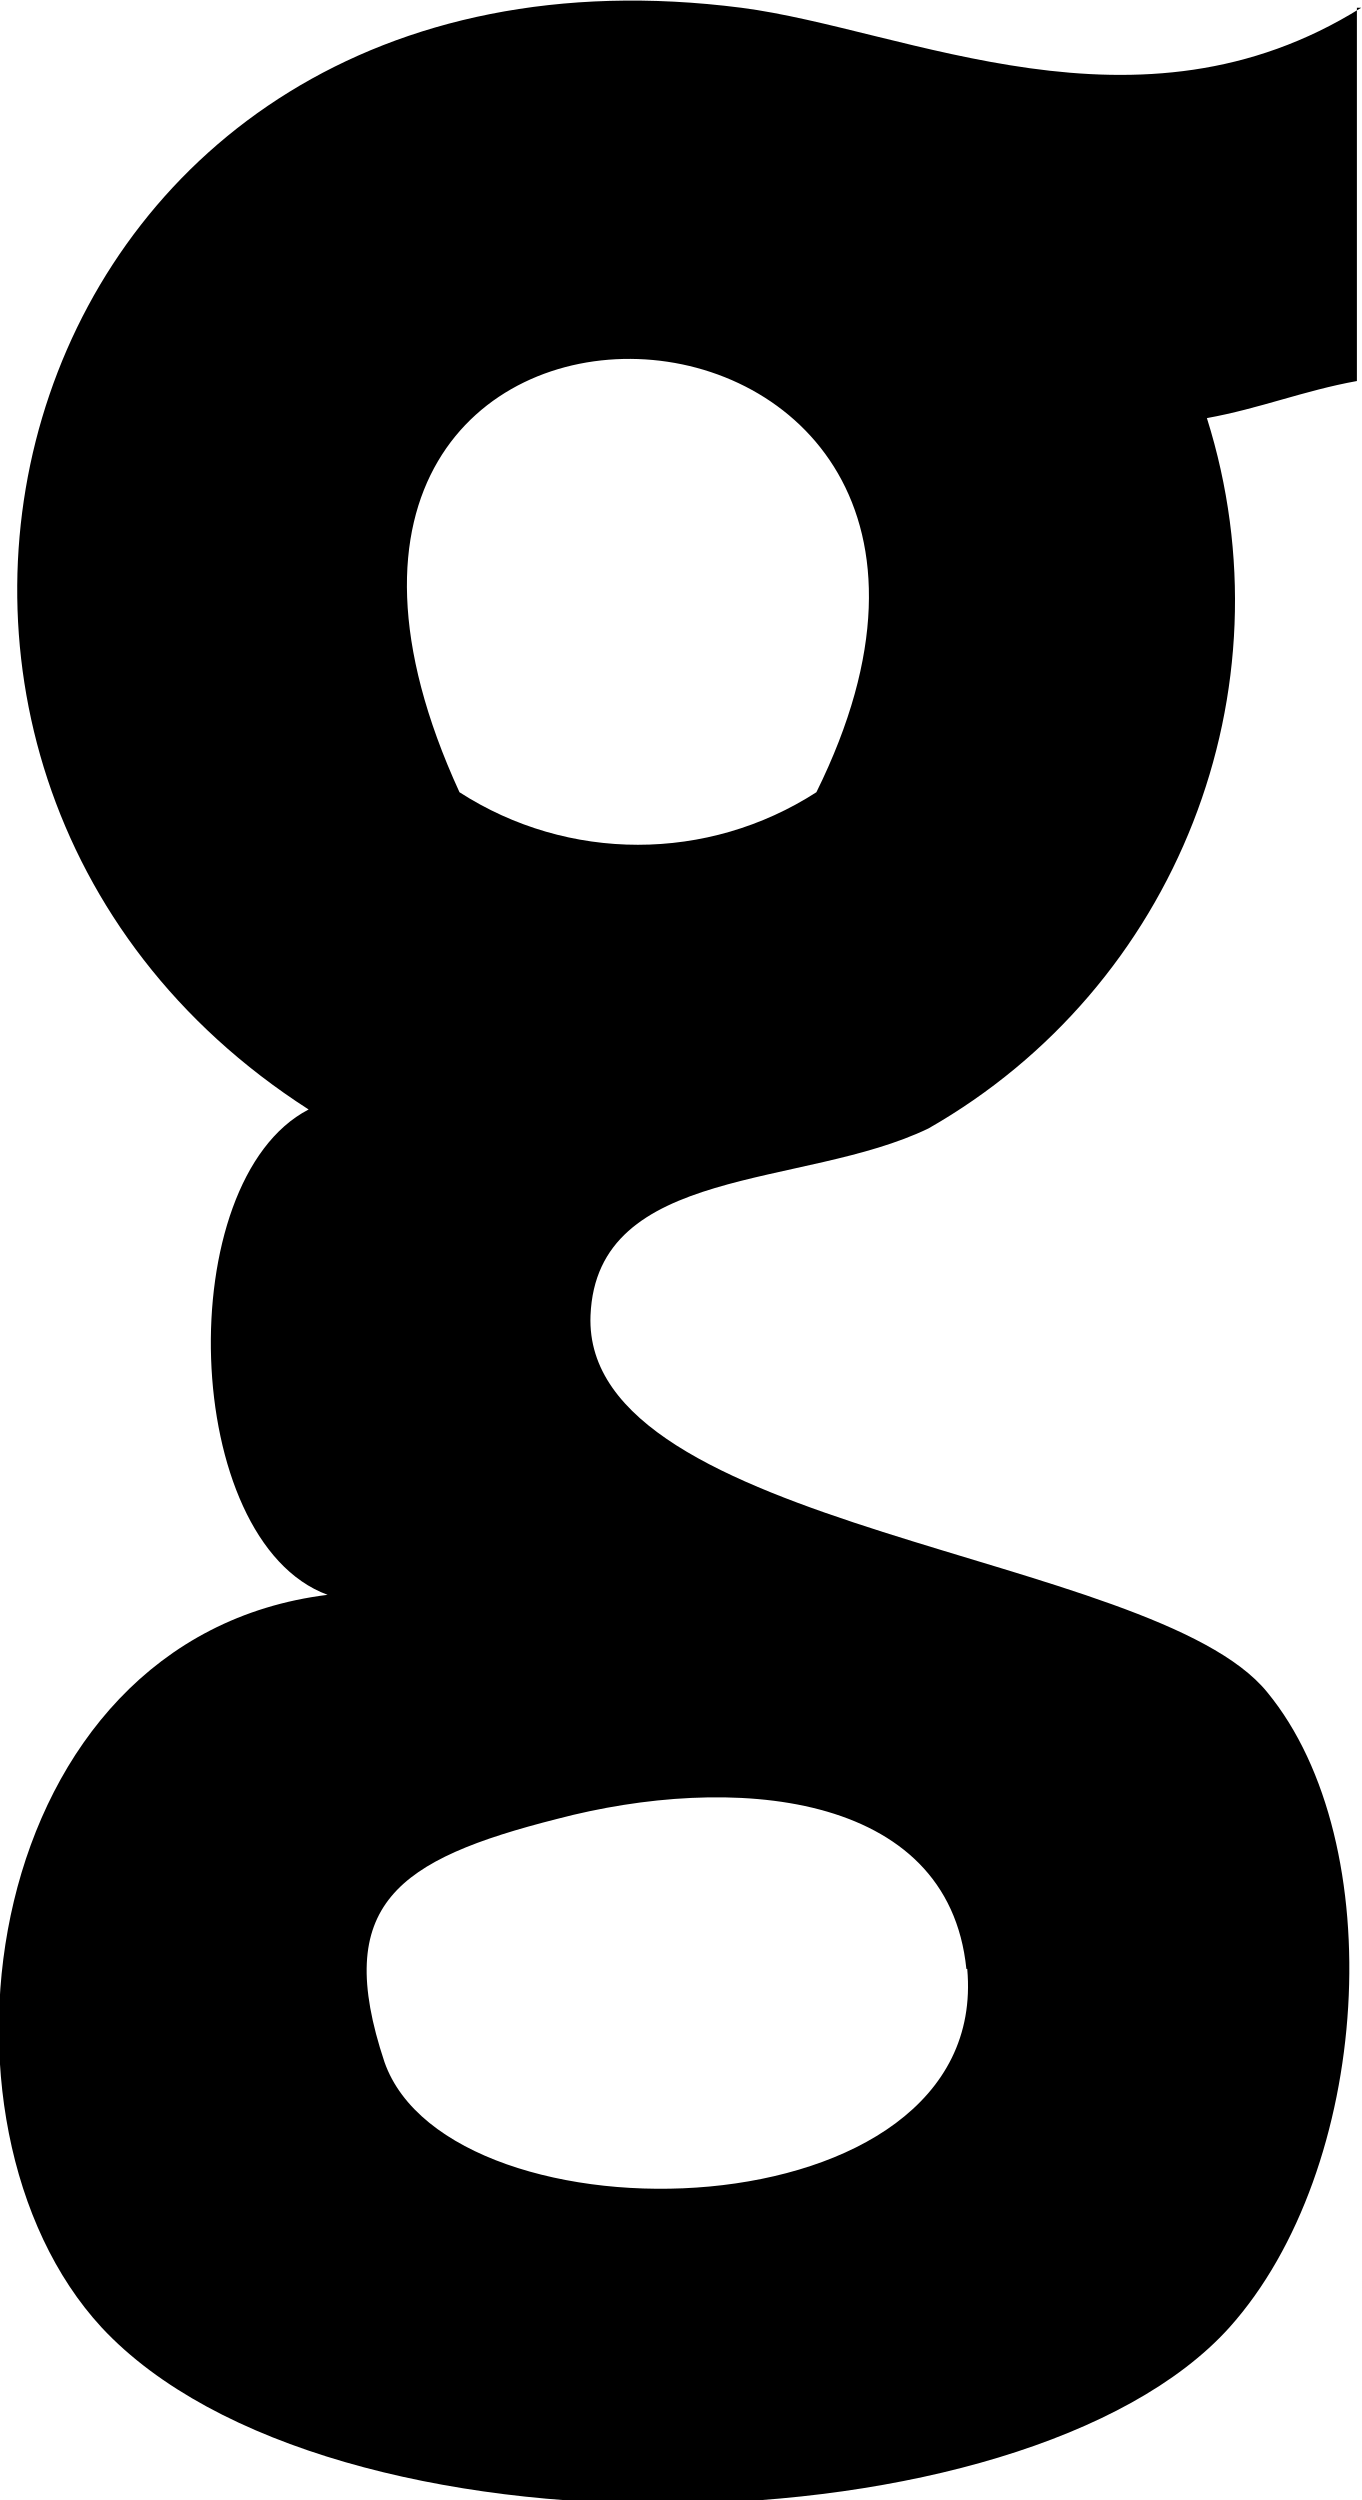
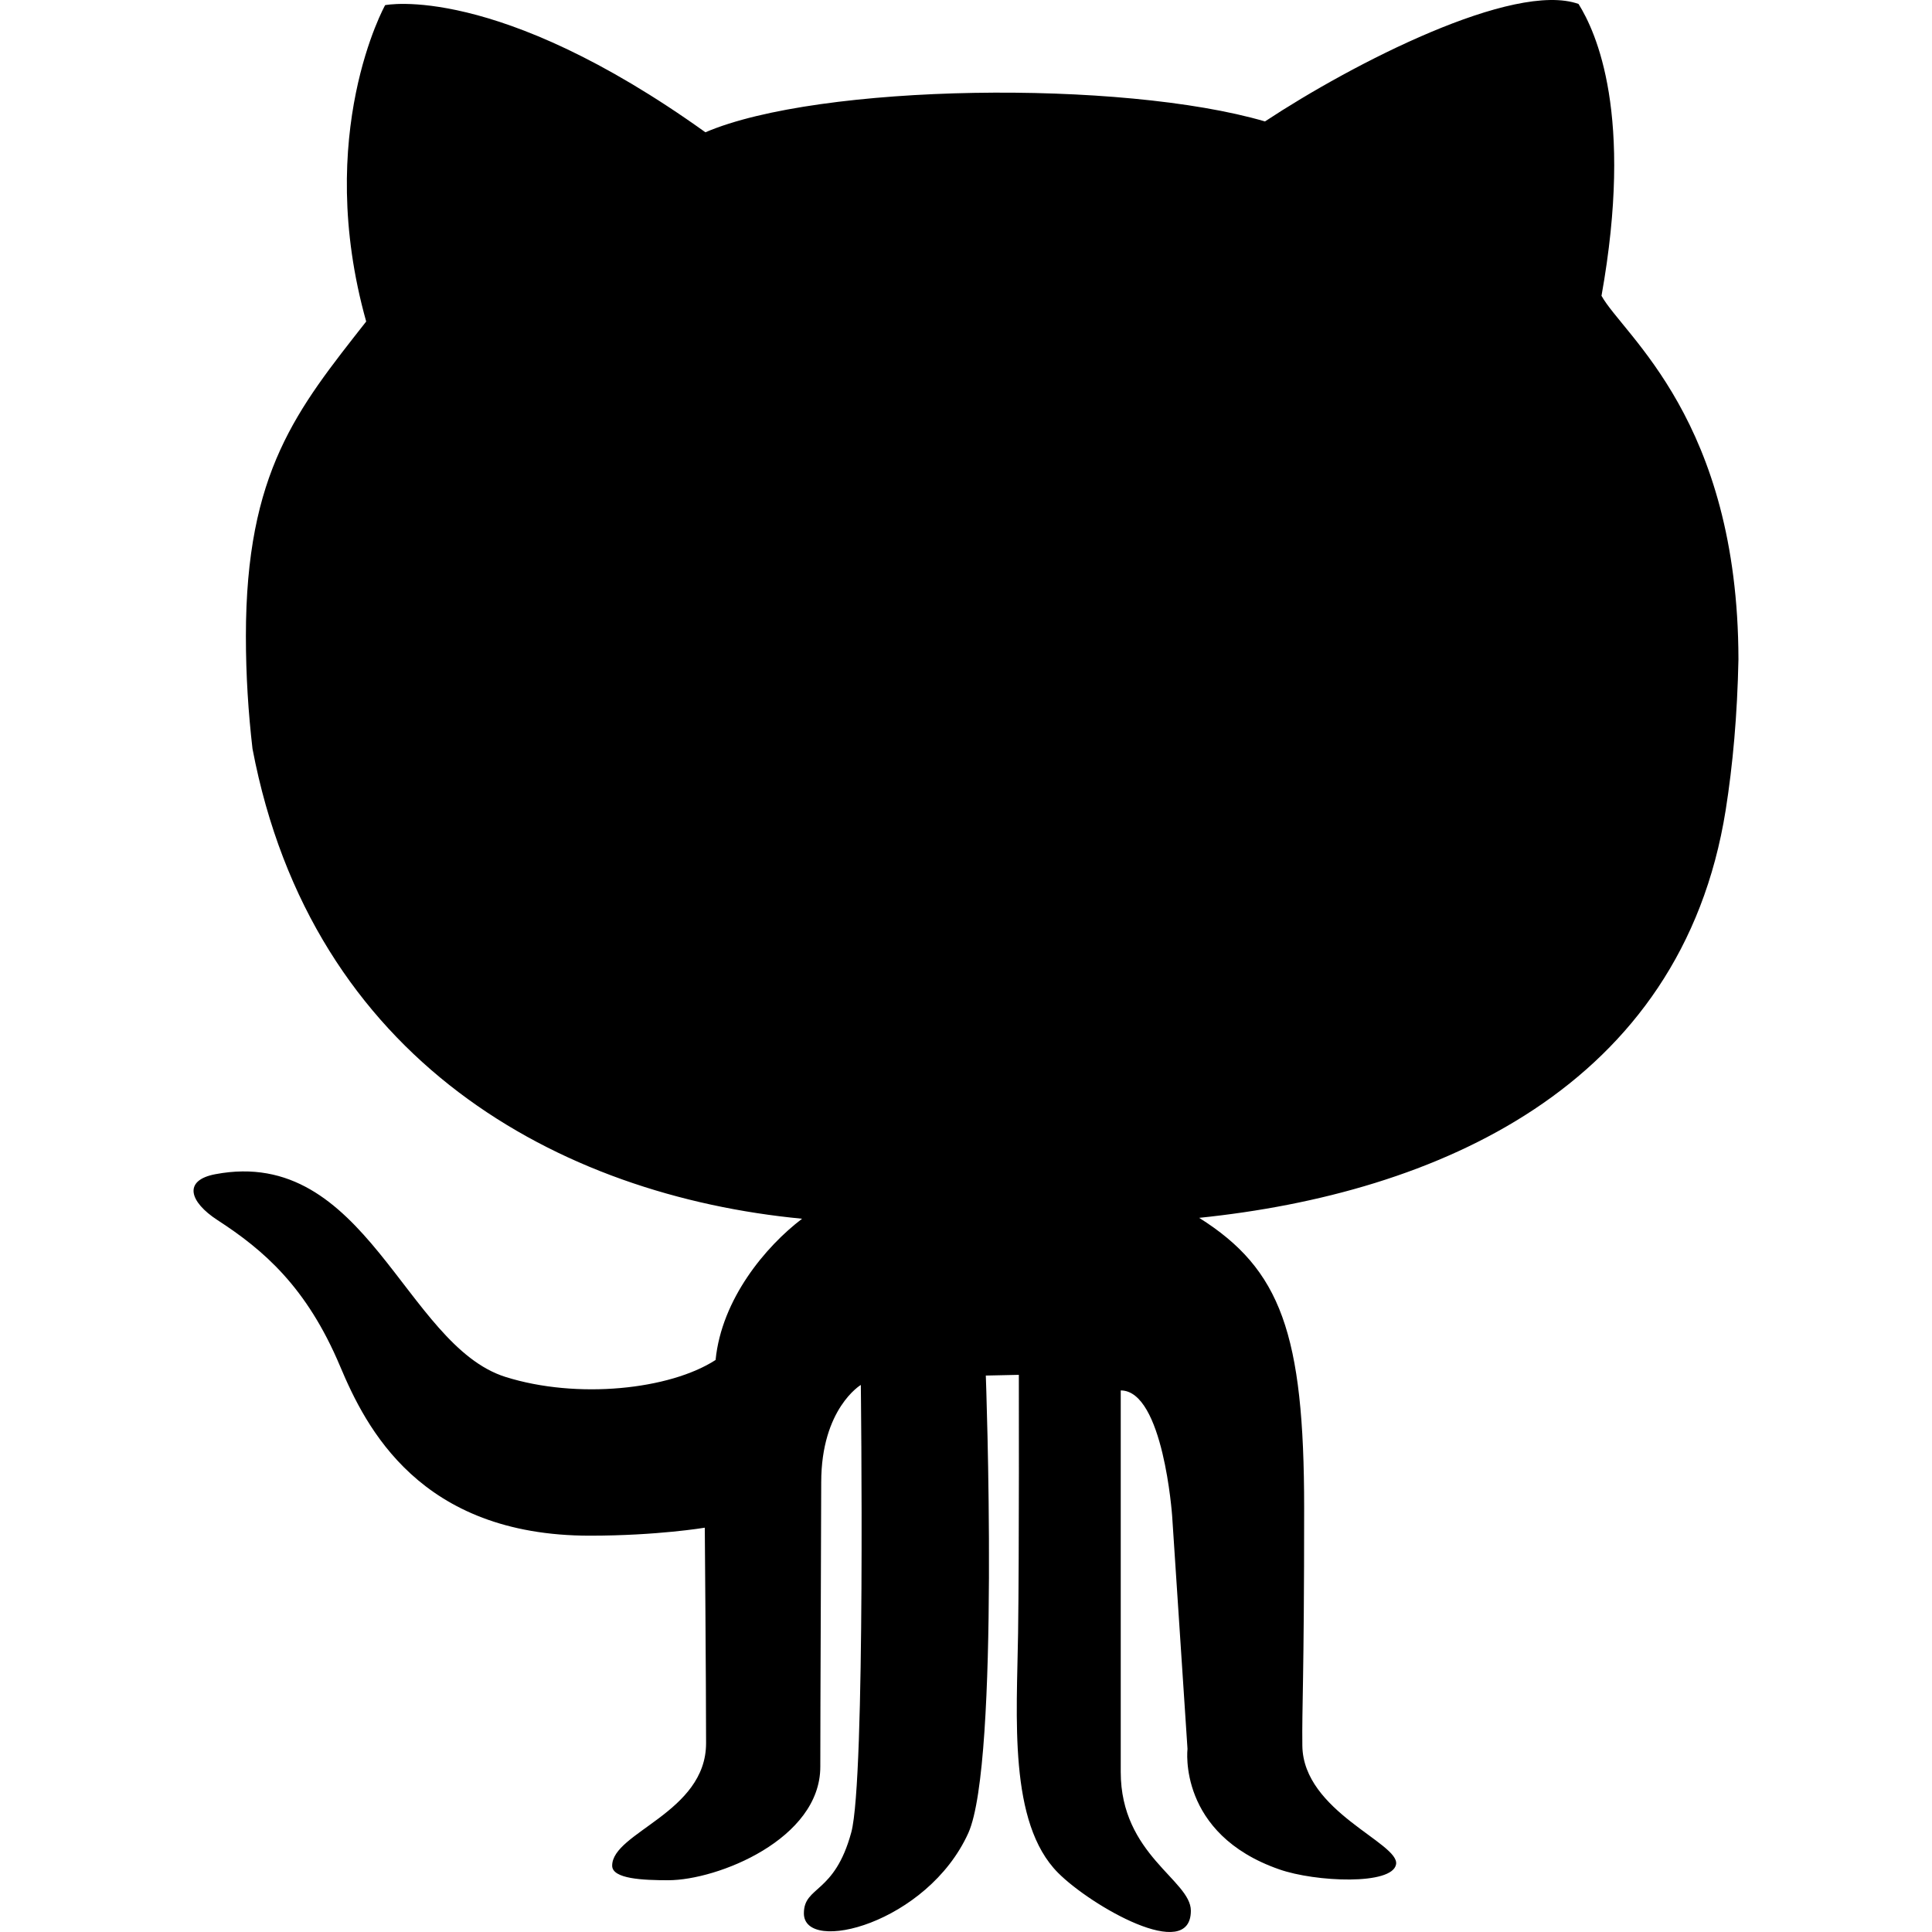
- <svg xmlns="http://www.w3.org/2000/svg" viewBox="0 0 15.79 29">
-   <g id="Calque_2" data-name="Calque 2">
-     <g id="Calque_1-2" data-name="Calque 1">
-       <path id="Github" d="M15.79.09C13.2,1.71,10.52.34,8.6.09.09-1-2.62,8.89,3.58,12.87c-1.6.83-1.49,5,.22,5.63C-.23,19-1,24.64,1.18,27c2.63,2.82,10.71,2.63,13.08,0,1.65-1.84,1.88-5.62.44-7.37C13.38,18,6.75,17.76,6.85,15.26c.07-1.75,2.47-1.47,3.92-2.17A7.05,7.05,0,0,0,14,4.85c.61-.11,1.13-.32,1.74-.43V.09ZM5.33,9.19c-3.19-6.95,7.33-6.45,4.14,0A3.82,3.82,0,0,1,5.33,9.19Zm5.89,13.65c.28,3.12-6,3.25-6.76,1.08-.61-1.83.15-2.35,2-2.82C8.47,20.57,11,20.76,11.21,22.84Z" />
+ <svg xmlns="http://www.w3.org/2000/svg" version="1.1" id="Capa_1" x="0px" y="0px" viewBox="0 0 478.613 478.613" style="enable-background:new 0 0 478.613 478.613;" xml:space="preserve">
+   <g id="XMLID_122_">
+     <g>
+       <path d="M427.501,200.695c1.776-11.238,2.884-23.56,3.163-37.377c-0.107-59.246-28.468-80.21-33.925-90.038    c8.037-44.89-1.331-65.309-5.688-72.299c-16.07-5.704-55.91,14.722-77.678,29.101c-35.491-10.389-110.494-9.375-138.621,2.689    C122.856-4.389,95.408,1.277,95.408,1.277s-17.745,31.82-4.691,78.371c-17.075,21.759-29.802,37.143-29.802,77.949    c0,9.773,0.607,19.008,1.637,27.893c14.705,77.318,75.97,110.674,136.15,116.426c-9.056,6.881-19.928,19.903-21.432,34.992    c-11.379,7.357-34.268,9.789-52.067,4.193c-24.939-7.88-34.486-57.266-71.833-50.221c-8.081,1.512-6.475,6.842,0.523,11.386    c11.378,7.38,22.094,16.554,30.354,36.185c6.344,15.072,19.687,41.982,61.873,41.982c16.747,0,28.477-1.979,28.477-1.979    s0.319,38.406,0.319,53.385c0,17.238-23.264,22.078-23.264,30.348c0,3.289,7.7,3.601,13.888,3.601    c12.229,0,37.673-10.186,37.673-28.103c0-14.237,0.227-62.081,0.227-70.46c0-18.307,9.811-24.136,9.811-24.136    s1.201,97.727-2.361,110.829c-4.177,15.408-11.744,13.219-11.744,20.076c0,10.233,30.589,2.502,40.735-19.897    c7.849-17.495,4.334-113.331,4.334-113.331l8.183-0.178c0,0,0.094,43.892-0.188,63.944c-0.295,20.769-2.438,47.025,9.898,59.417    c8.097,8.15,32.903,22.451,32.903,9.382c0-7.574-17.371-13.833-17.371-34.353V344.45c10.553,0,12.734,31.072,12.734,31.072    l3.804,57.727c0,0-2.526,21.065,22.756,29.856c8.925,3.126,28.018,3.976,28.913-1.271c0.897-5.26-22.99-13.038-23.217-29.342    c-0.123-9.93,0.445-15.742,0.445-58.934c0-43.168-5.799-59.137-26.007-71.863C355.669,295.681,416.536,269.51,427.501,200.695z" />
    </g>
  </g>
+   <g>
+ </g>
+   <g>
+ </g>
+   <g>
+ </g>
+   <g>
+ </g>
+   <g>
+ </g>
+   <g>
+ </g>
+   <g>
+ </g>
+   <g>
+ </g>
+   <g>
+ </g>
+   <g>
+ </g>
+   <g>
+ </g>
+   <g>
+ </g>
+   <g>
+ </g>
+   <g>
+ </g>
+   <g>
+ </g>
</svg>
